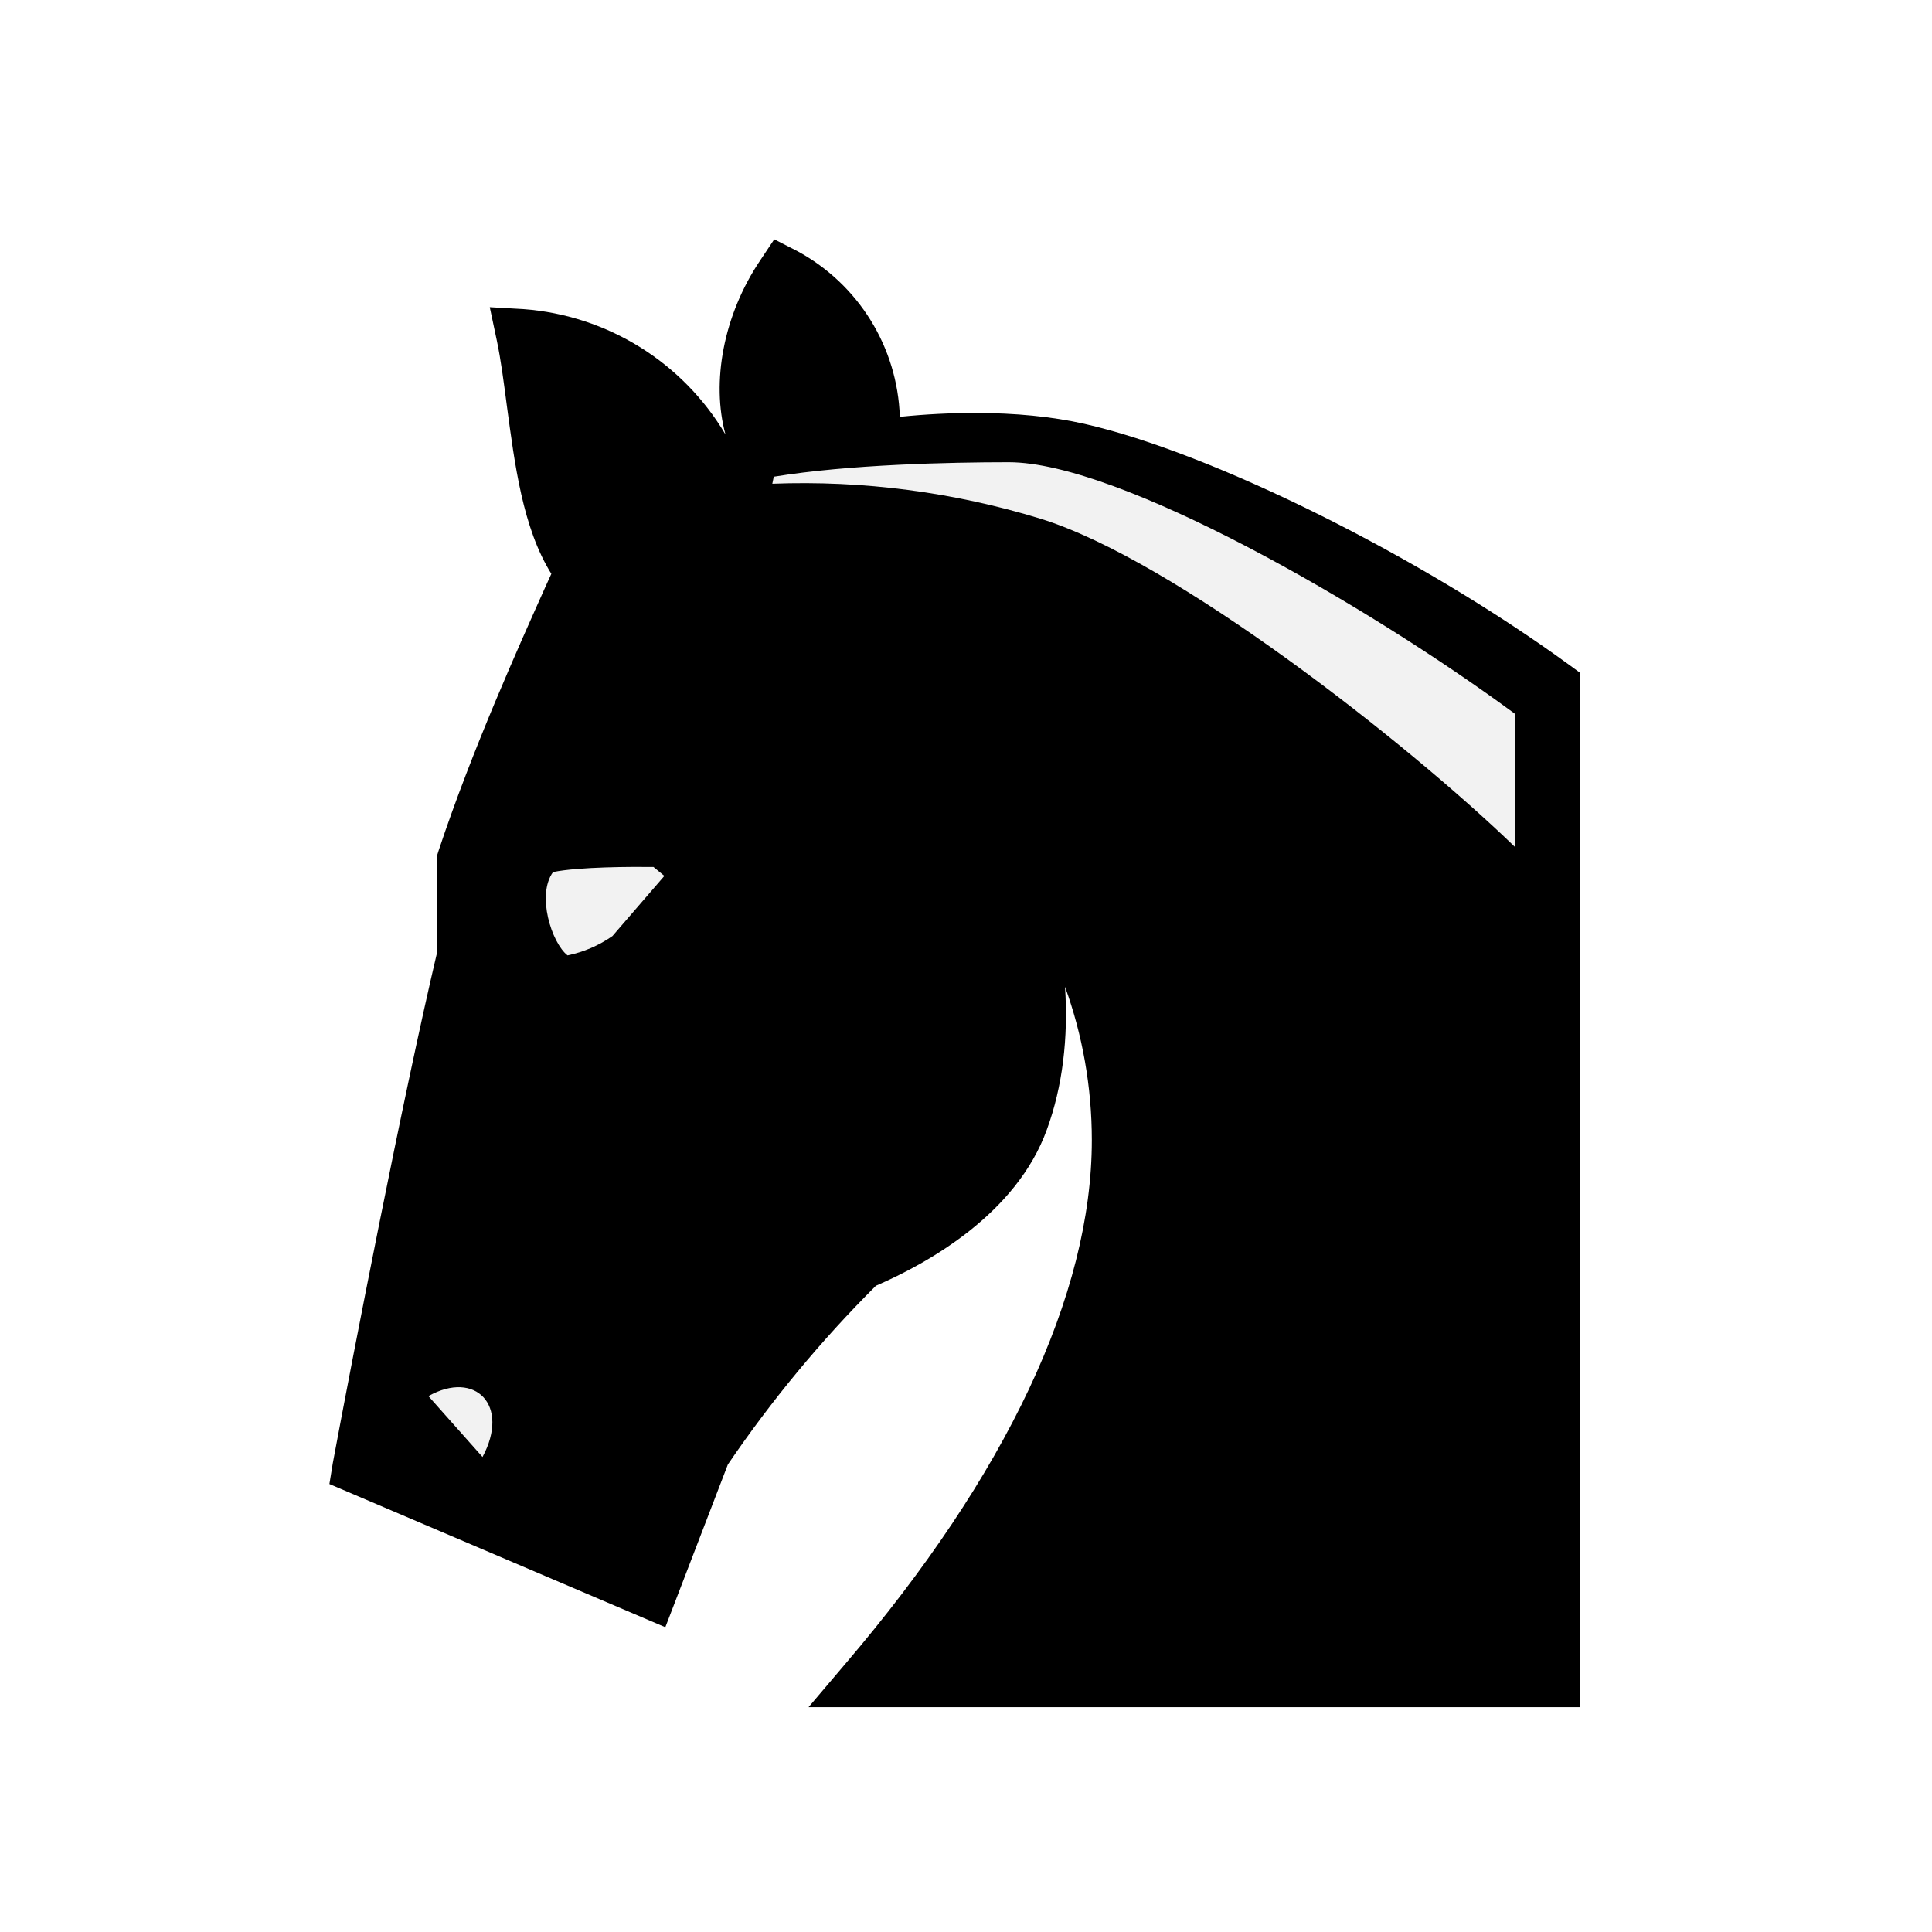
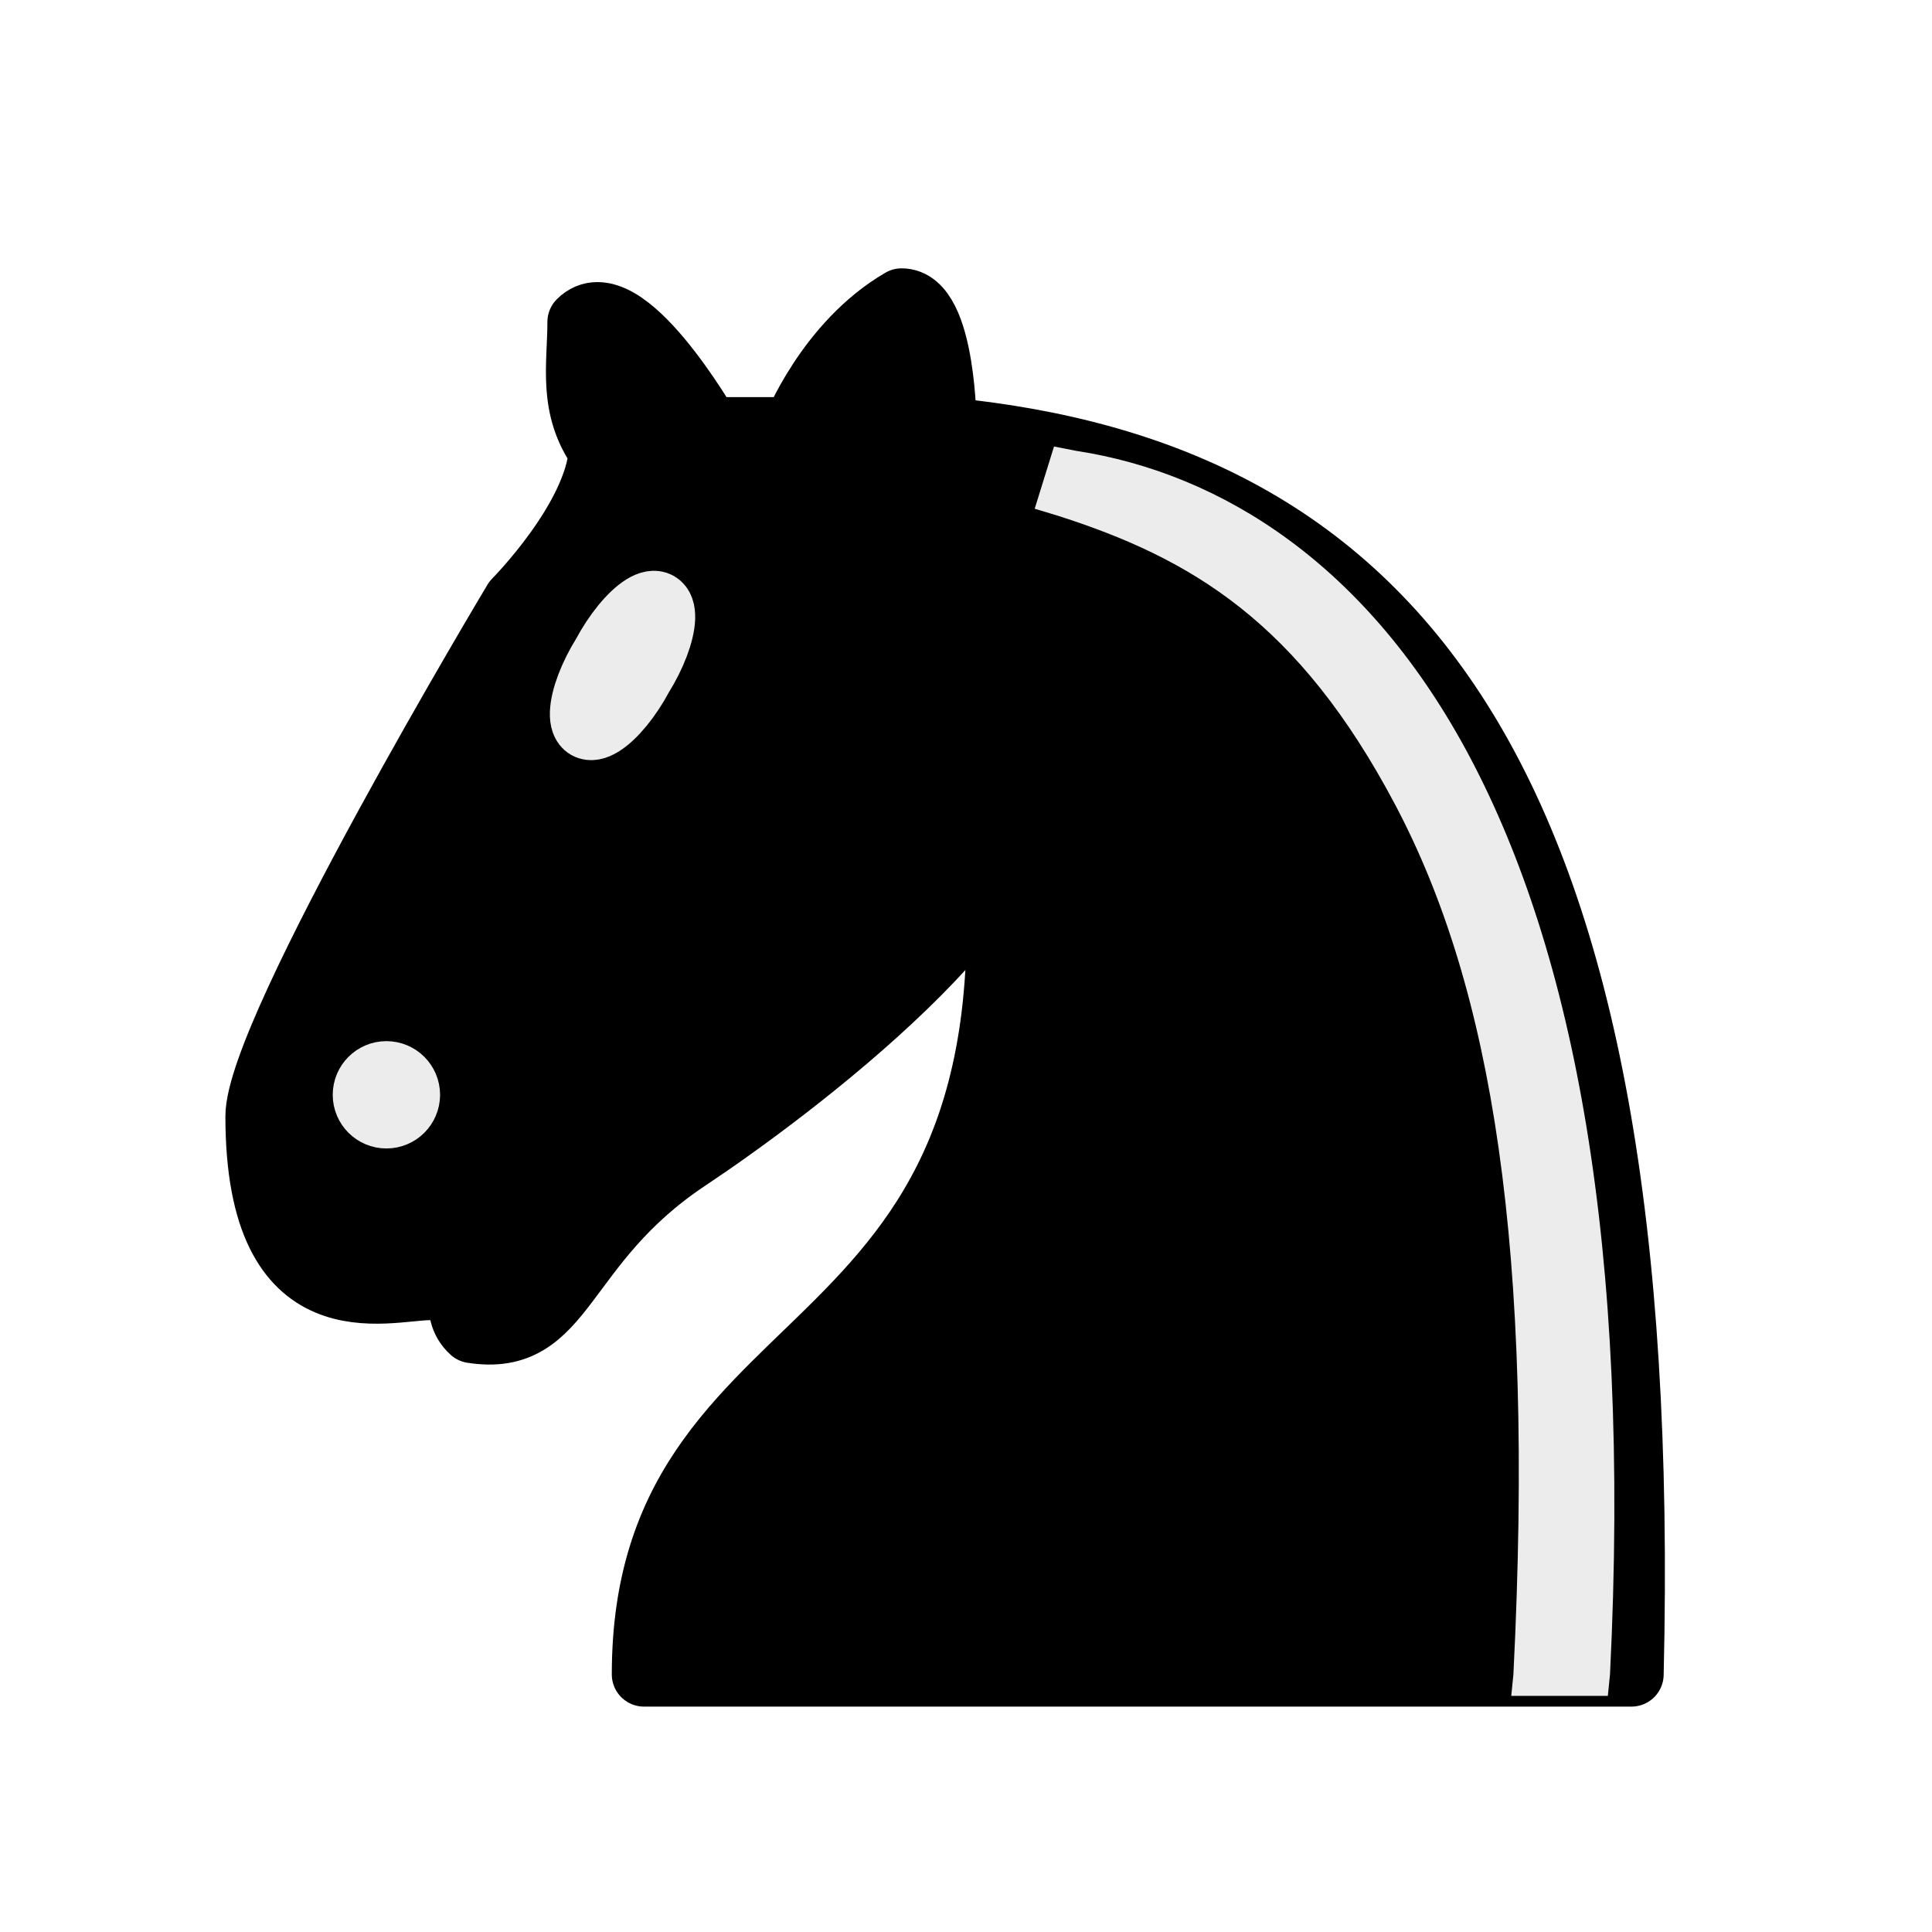
- <svg xmlns="http://www.w3.org/2000/svg" style="color-scheme:light only" viewBox="0 0 800 800">
-   <path d="M137.8 605.9c8-43 28.9-151 43.3-212v-40l.5-1.6c13.9-41.9 33.6-85.5 44.1-109l2.6-5.7c-11.9-19-15.2-45.7-18.4-69.4-1.3-9.9-2.5-19.3-4.2-27.3l-2.9-13.7 14 .8a106.4 106.4 0 0 1 83.6 51.9c-5.9-21.6-.9-49.4 14.4-72.1l5.8-8.7 9.4 4.8a81 81 0 0 1 42.6 68.7c10.7-1.1 21.2-1.6 31.1-1.6 16.7 0 32 1.5 45.3 4.5 53 12 139.4 55 200.9 99.9l4.4 3.2v428.3H334.8L350 689c66.7-78.1 102.1-153 102.1-216.9 0-22-3.9-43.7-11.1-63.5 1.4 21.1-1 41.3-7.5 59.1-12.6 34.9-49.1 55.3-70.8 64.7a508.8 508.8 0 0 0-61.3 74l-25.9 67.4-139.1-59.3z" />
-   <path fill="#f2f2f2" d="M177.4 578.1c19.4-10.9 33.9 3.8 22.4 25.2zm51.6-217c-6.9 9.5-.6 29.3 6 34.5a50 50 0 0 0 18.6-8l21.5-24.9-4.5-3.7c-8.7-.1-30.7-.1-41.6 2.1m90.8-160.8.6-2.9c31.1-5.1 73-6 97.3-6 45.7 0 148 58.8 209.5 104.1v55.1c-45-43.5-141.2-118.8-196.3-135.8a335.3 335.3 0 0 0-111.1-14.5" />
+ <svg xmlns="http://www.w3.org/2000/svg" style="color-scheme:light only" width="45" height="45" viewBox="0 0 45 45">
+   <g fill="none" fill-rule="evenodd" stroke="#000" stroke-linecap="round" stroke-linejoin="round" stroke-width="1.5">
+     <path fill="#000" d="M22 10c10.5 1 16.5 8 16 29H15c0-9 10-6.5 8-21" />
+     <path fill="#000" d="M24 18c.38 2.91-5.55 7.37-8 9-3 2-2.82 4.34-5 4-1.04-.94 1.41-3.04 0-3-1 0 .19 1.23-1 2-1 0-4 1-4-4 0-2 6-12 6-12s1.89-1.9 2-3.5c-.73-1-.5-2-.5-3 1-1 3 2.5 3 2.5h2s.78-2 2.5-3c1 0 1 3 1 3" />
+     <path fill="#ececec" stroke="#ececec" d="M9.5 25.5a.5.5 0 1 1-1 0 .5.5 0 1 1 1 0m5.43-9.75a.5 1.5 30 1 1-.86-.5.5 1.5 30 1 1 .86.5" />
+     <path fill="#ececec" stroke="none" d="m24.55 10.4-.45 1.45.5.15c3.15 1 5.65 2.49 7.9 6.75S35.75 29.06 35.25 39l-.05.5h2.25l.05-.5c.5-10.06-.88-16.85-3.25-21.34s-5.79-6.64-9.19-7.16z" />
+   </g>
</svg>
